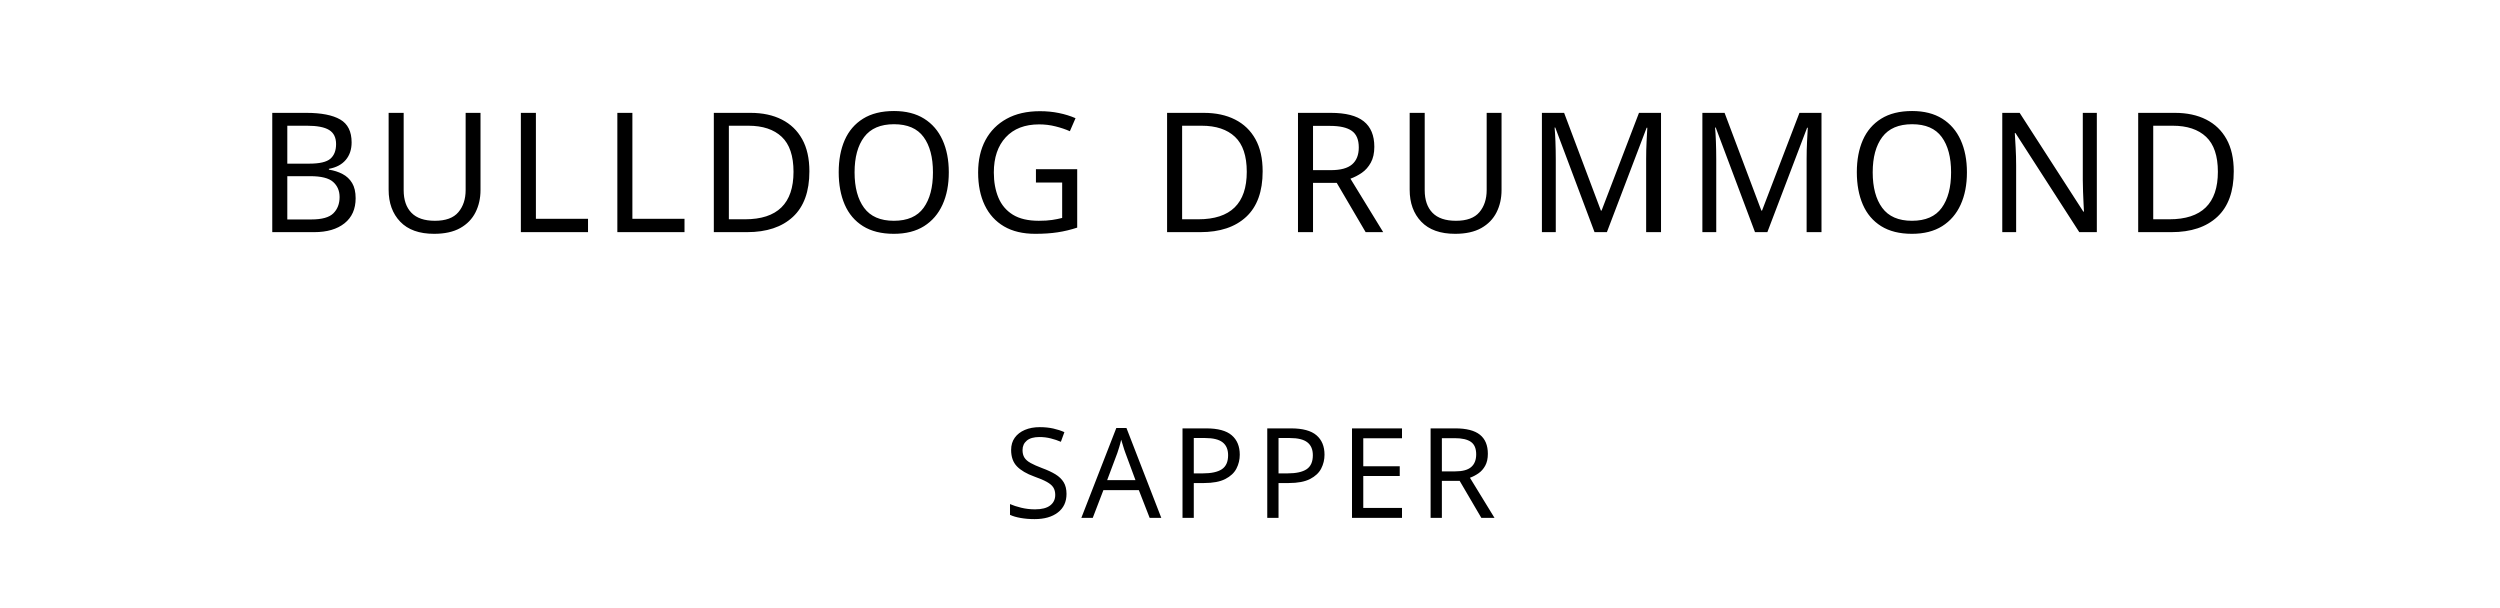
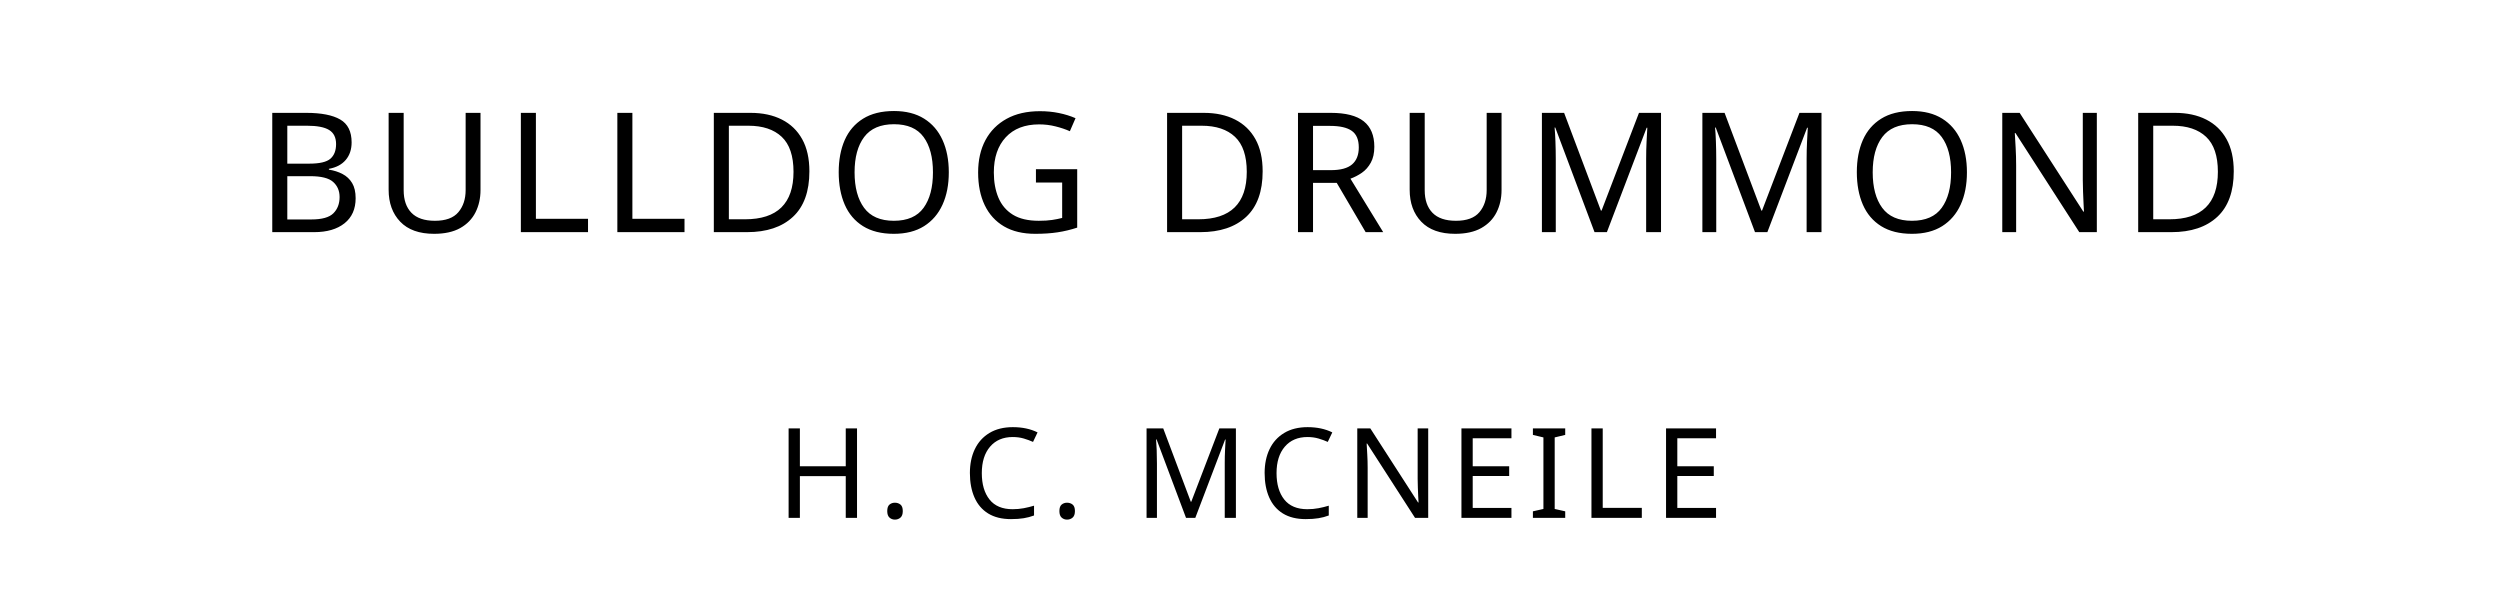
<svg xmlns="http://www.w3.org/2000/svg" version="1.1" viewBox="0 0 1400 340">
  <style type="text/css">
		text{
			font-family: "League Spartan";
			letter-spacing: 5px;
			text-anchor: middle;
		}

		.title{
			font-size: 93.567px;
		}

		.author{
			font-size: 70.175px;
		}
	</style>
  <text class="title" x="700" y="130">BULLDOG DRUMMOND</text>
-   <text class="author" x="700" y="290">SAPPER</text>
+   <text class="author" x="700" y="290">H. C. MCNEILE</text>
</svg>
